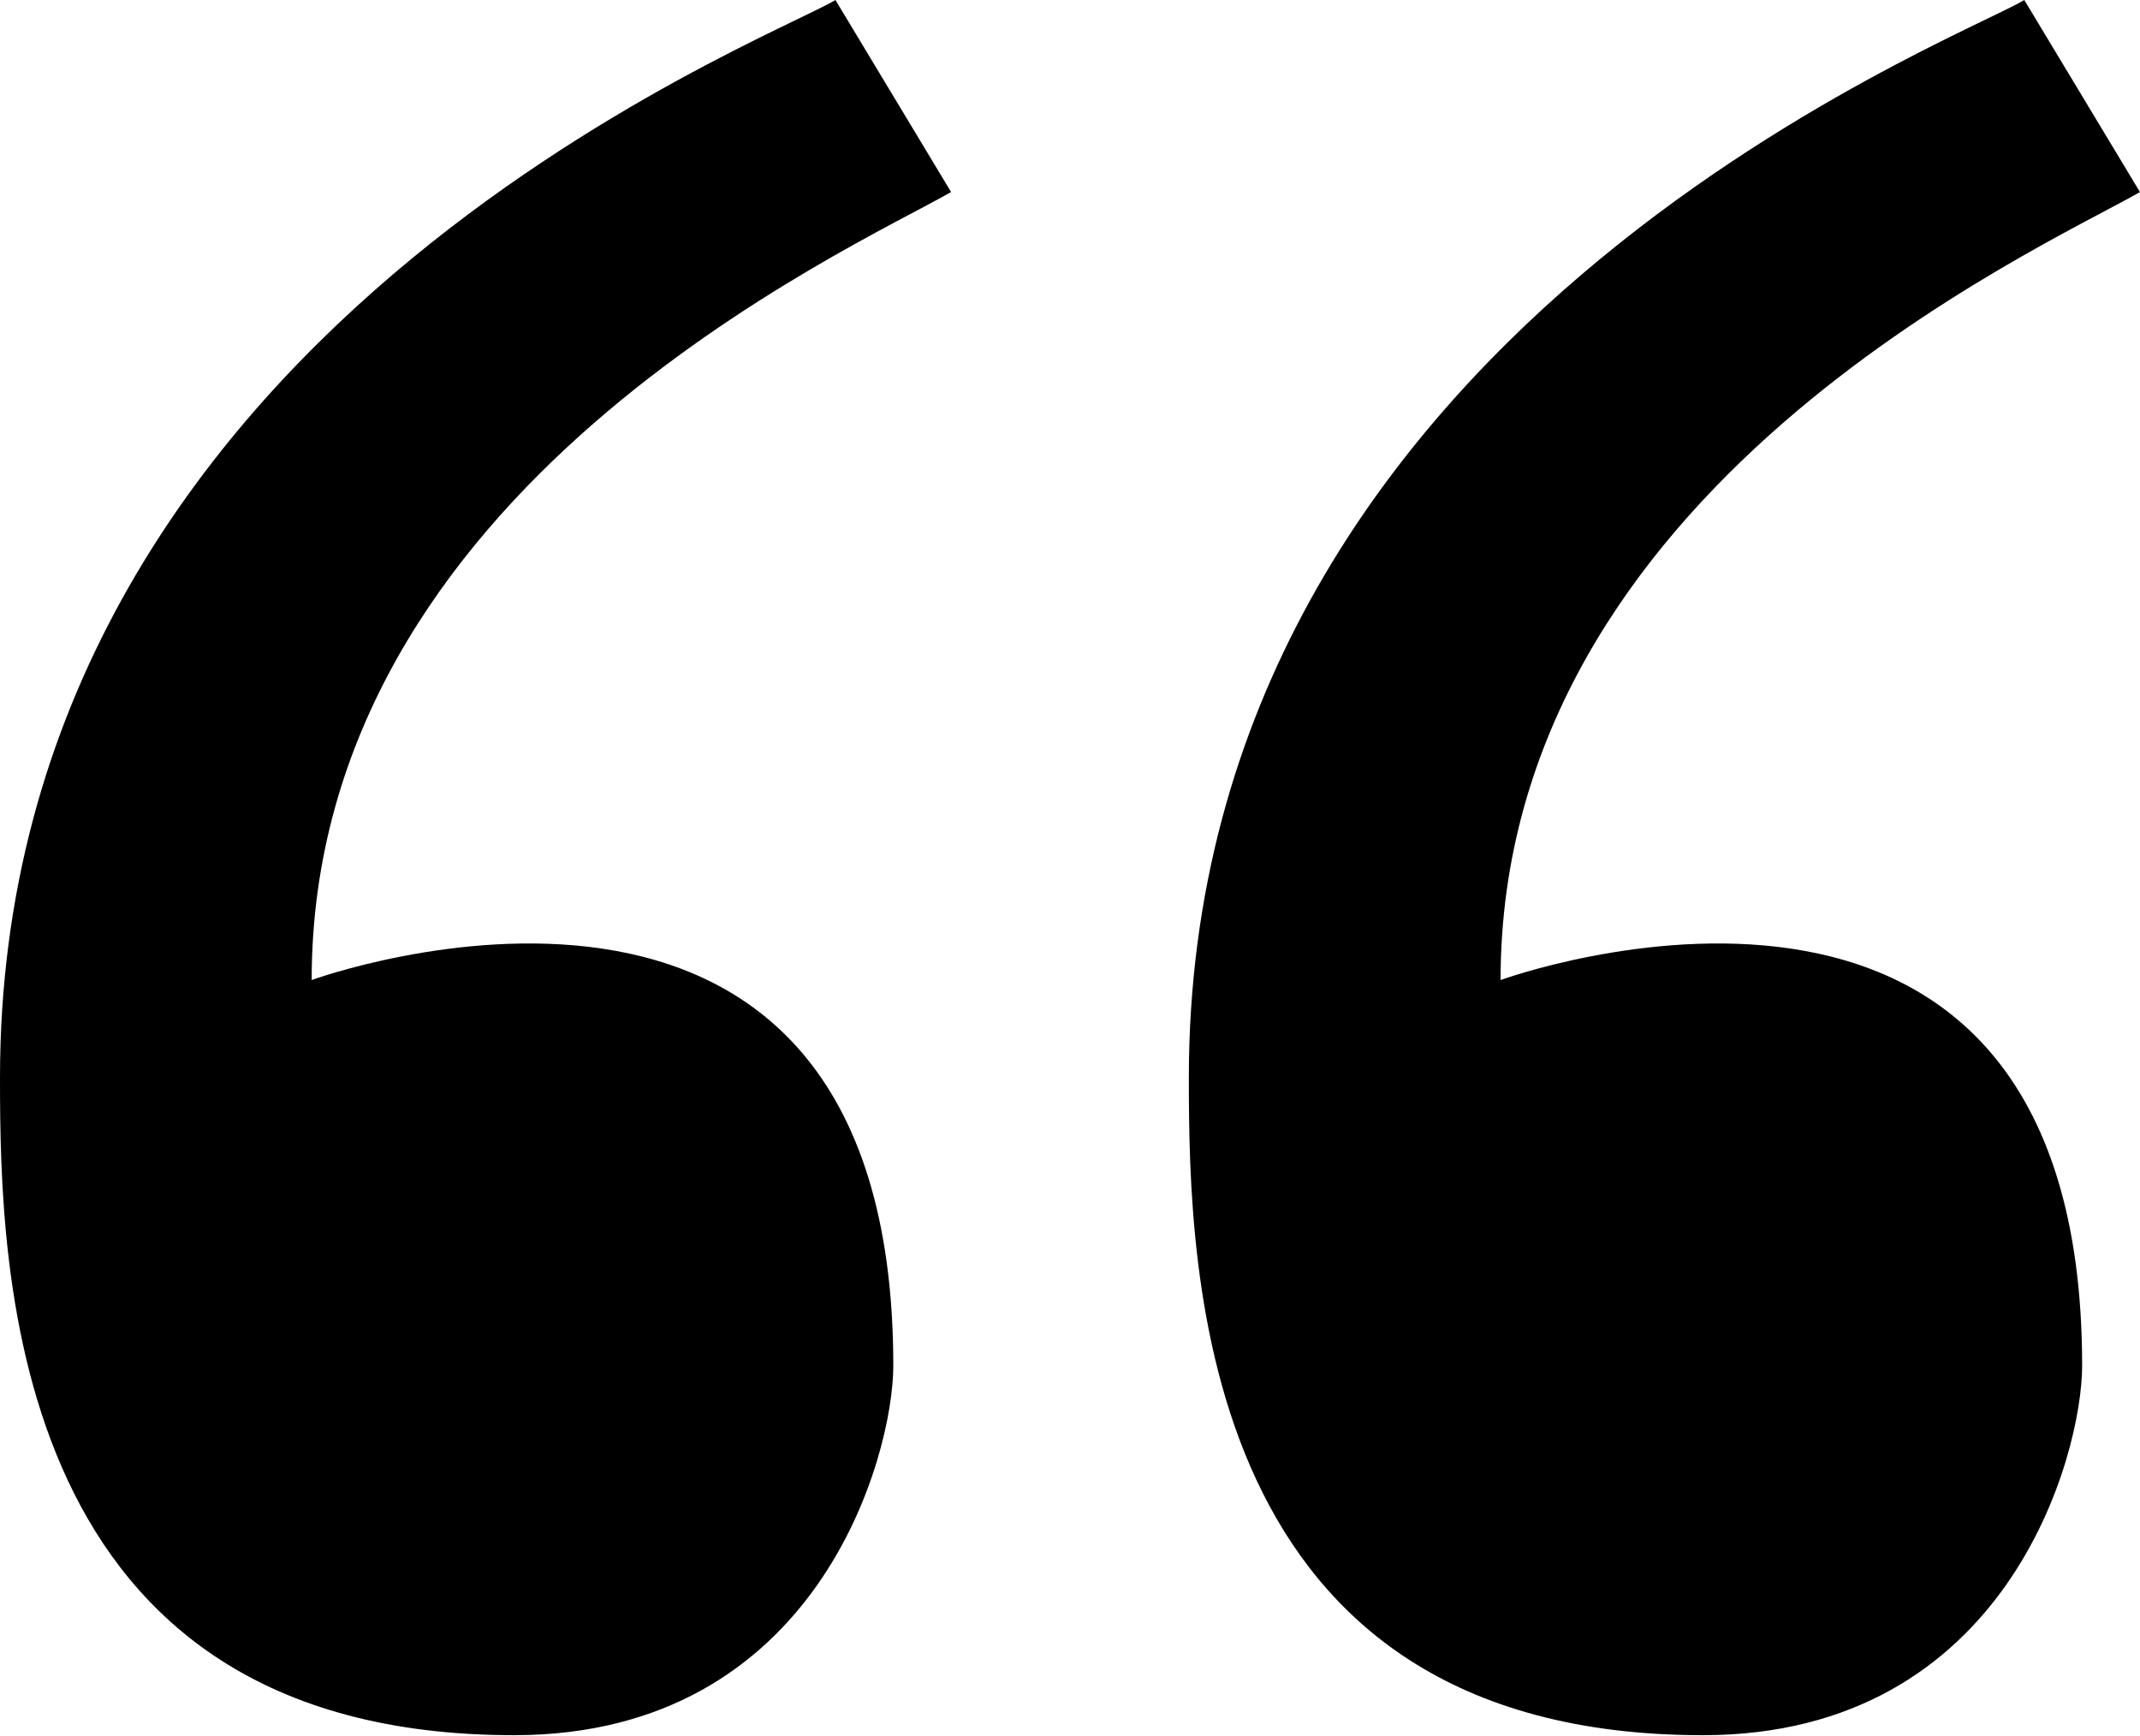
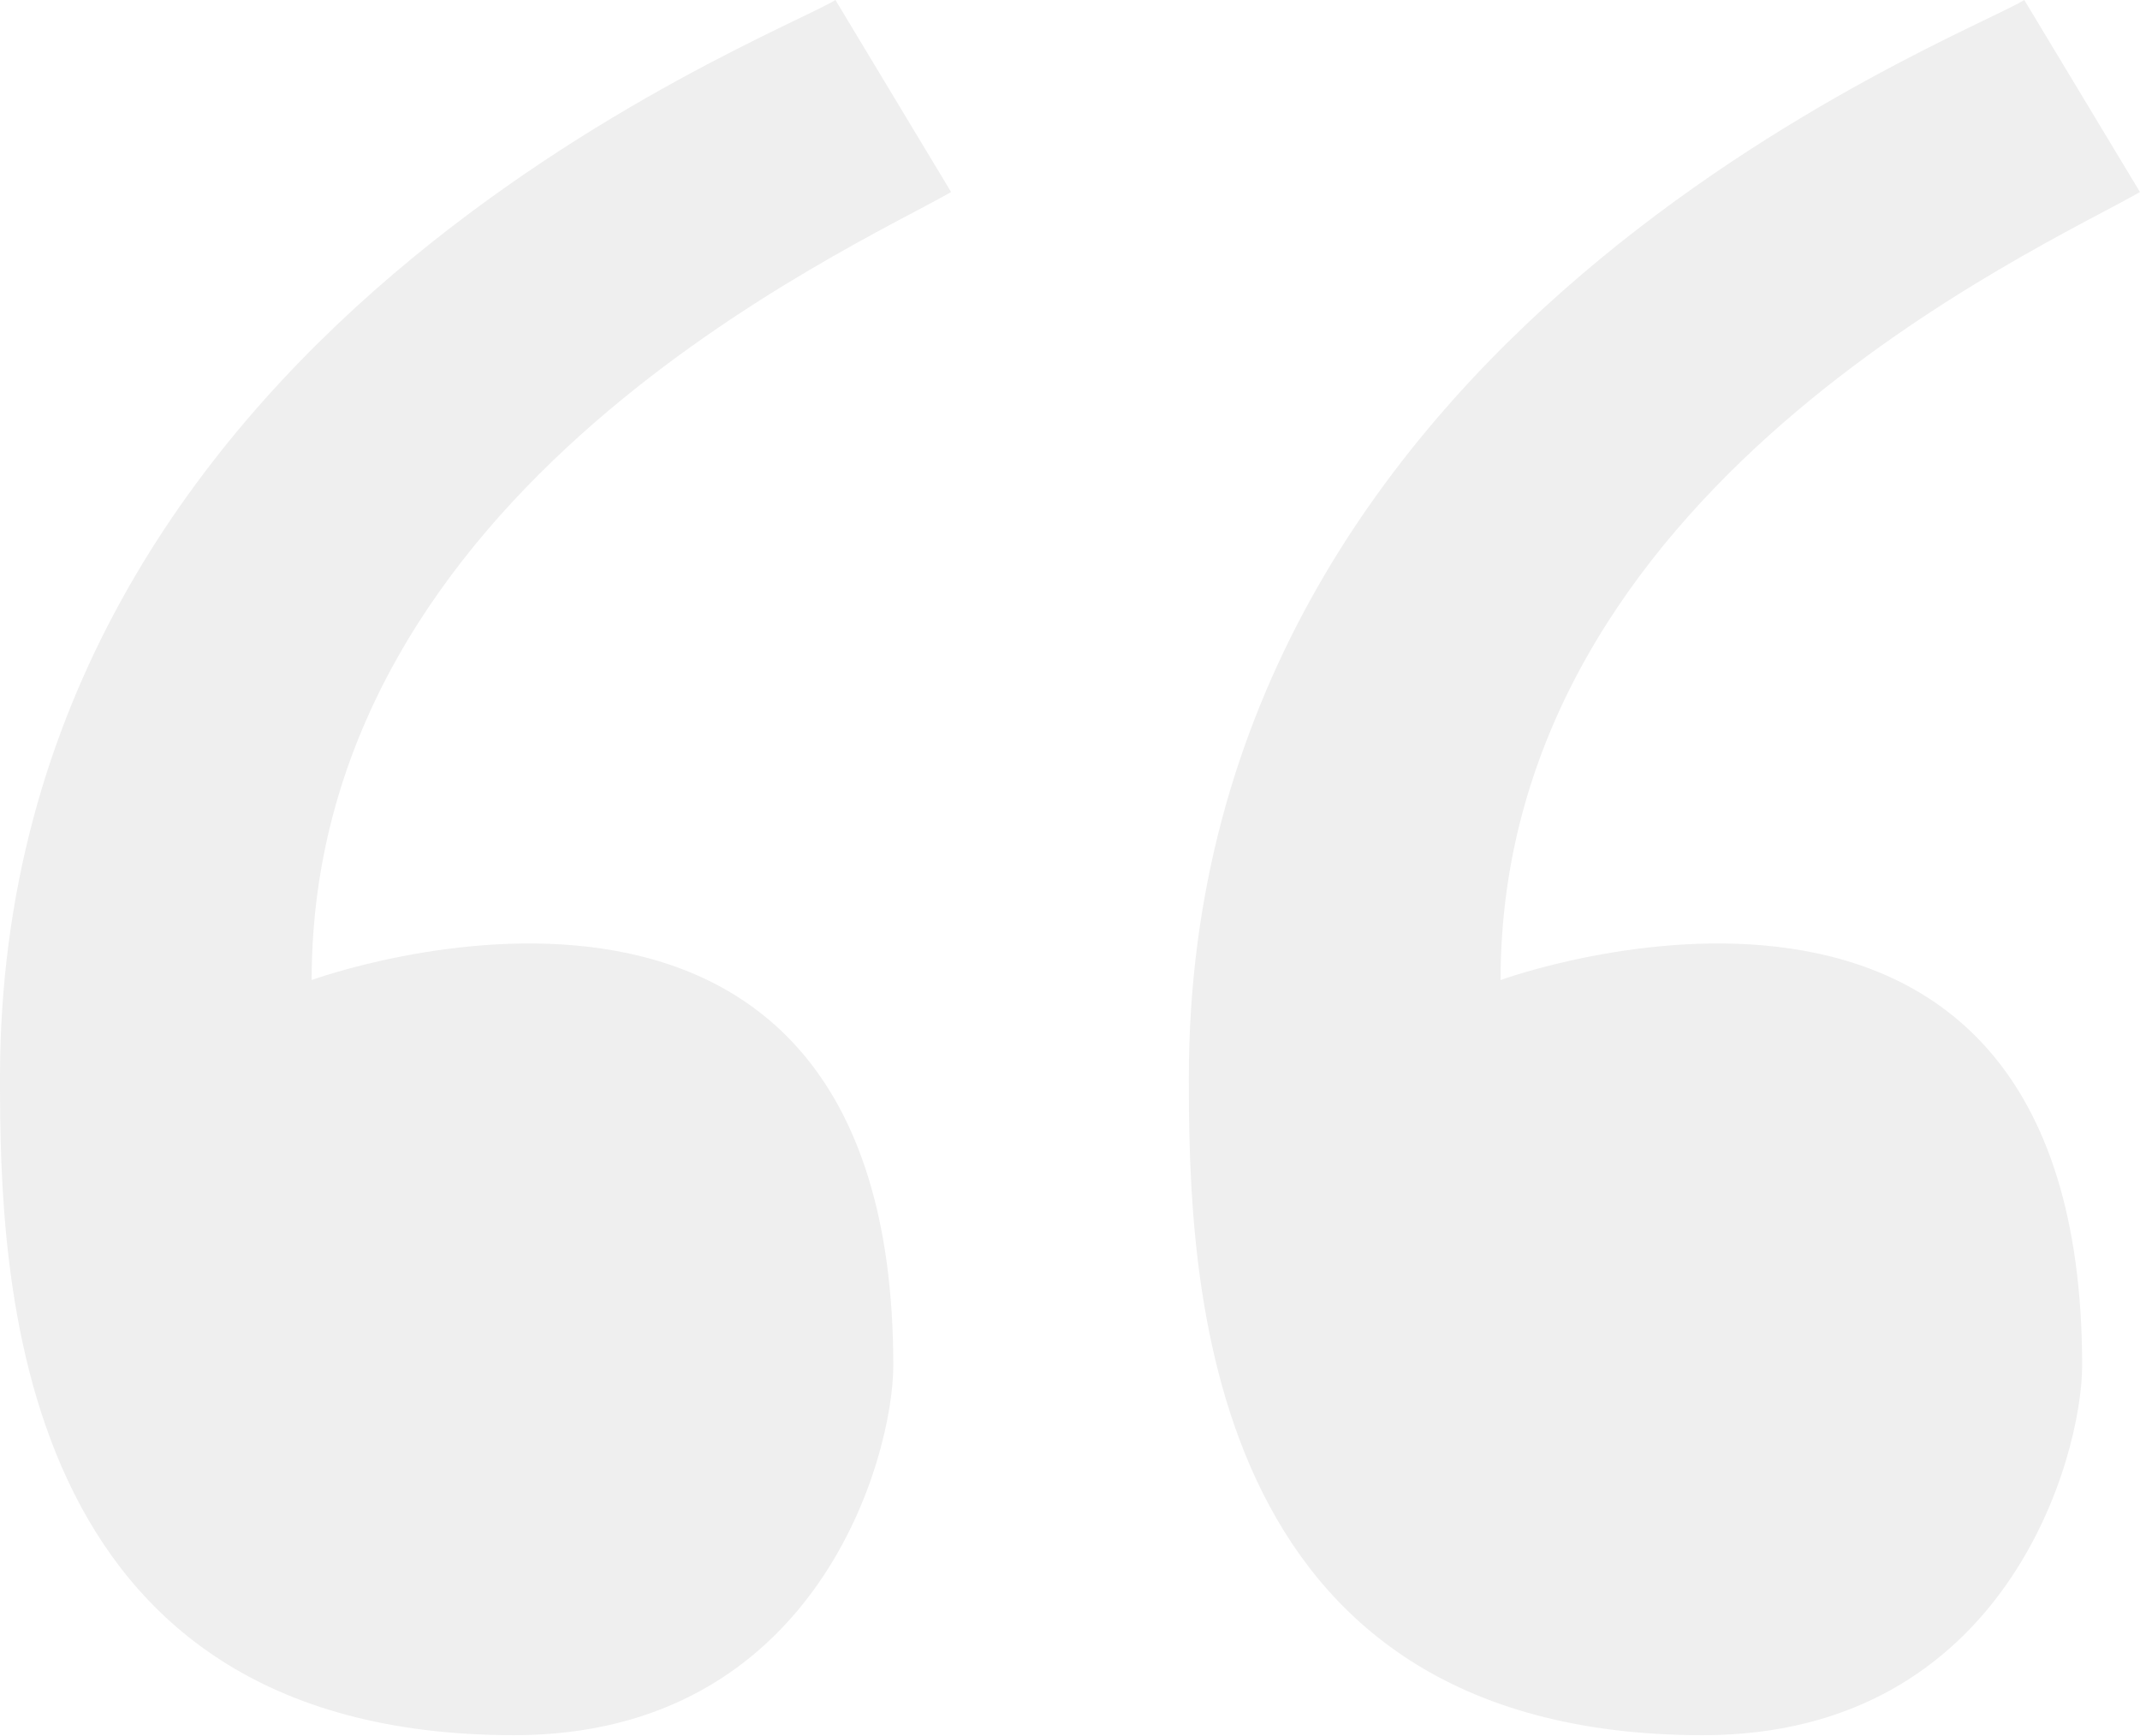
<svg xmlns="http://www.w3.org/2000/svg" width="78.672" height="63.789">
-   <path d="M34.967 7.063L30.713 0C28.272 1.495 0 12.207 0 39.617c0 7.23.336 24.172 18.9 24.172 11.187 0 13.94-10.28 13.94-13.584 0-21.977-21.382-14.177-21.382-14.177 0-18.07 19.805-26.844 23.5-28.965zm43.705 0L74.418 0c-2.44 1.495-30.713 12.207-30.713 39.617 0 7.23.337 24.172 18.9 24.172 11.187 0 13.94-10.28 13.94-13.584 0-21.977-21.38-14.177-21.38-14.177.002-18.07 19.806-26.844 23.5-28.965z" />
+   <path fill="#efefef" d="M34.967 7.063L30.713 0C28.272 1.495 0 12.207 0 39.617c0 7.23.336 24.172 18.9 24.172 11.187 0 13.94-10.28 13.94-13.584 0-21.977-21.382-14.177-21.382-14.177 0-18.07 19.805-26.844 23.5-28.965zm43.705 0L74.418 0c-2.44 1.495-30.713 12.207-30.713 39.617 0 7.23.337 24.172 18.9 24.172 11.187 0 13.94-10.28 13.94-13.584 0-21.977-21.38-14.177-21.38-14.177.002-18.07 19.806-26.844 23.5-28.965z" />
</svg>
